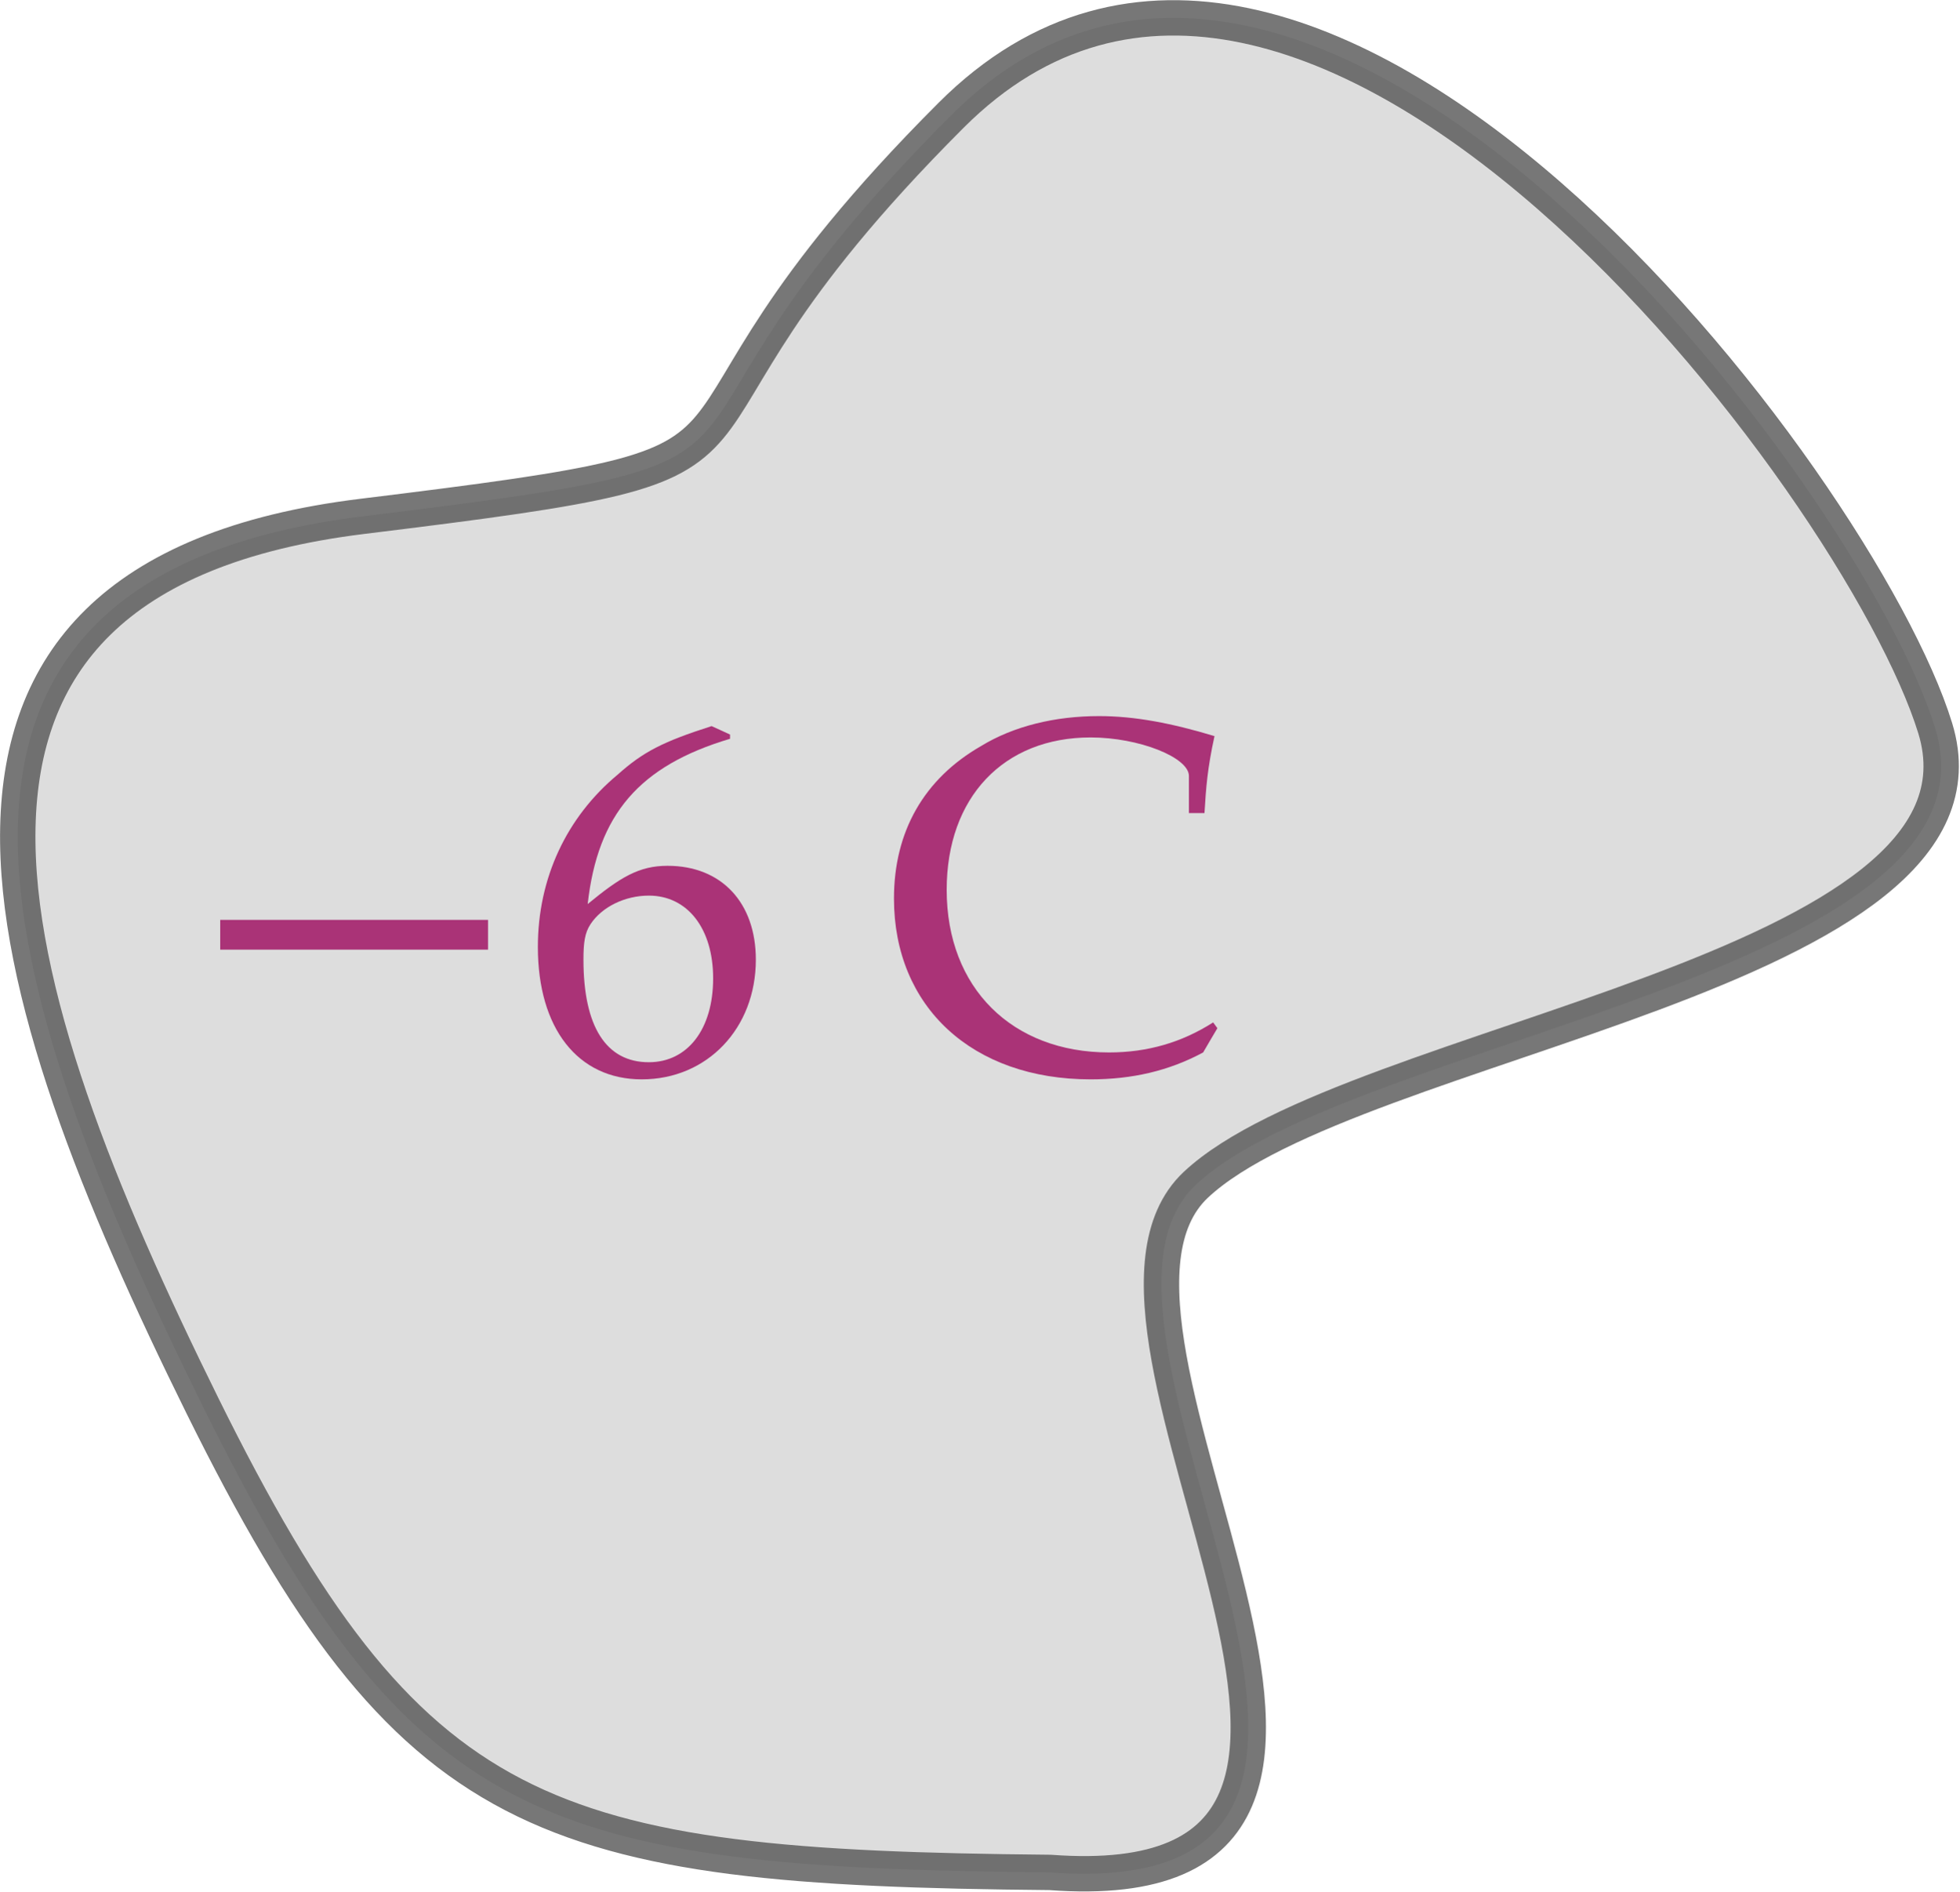
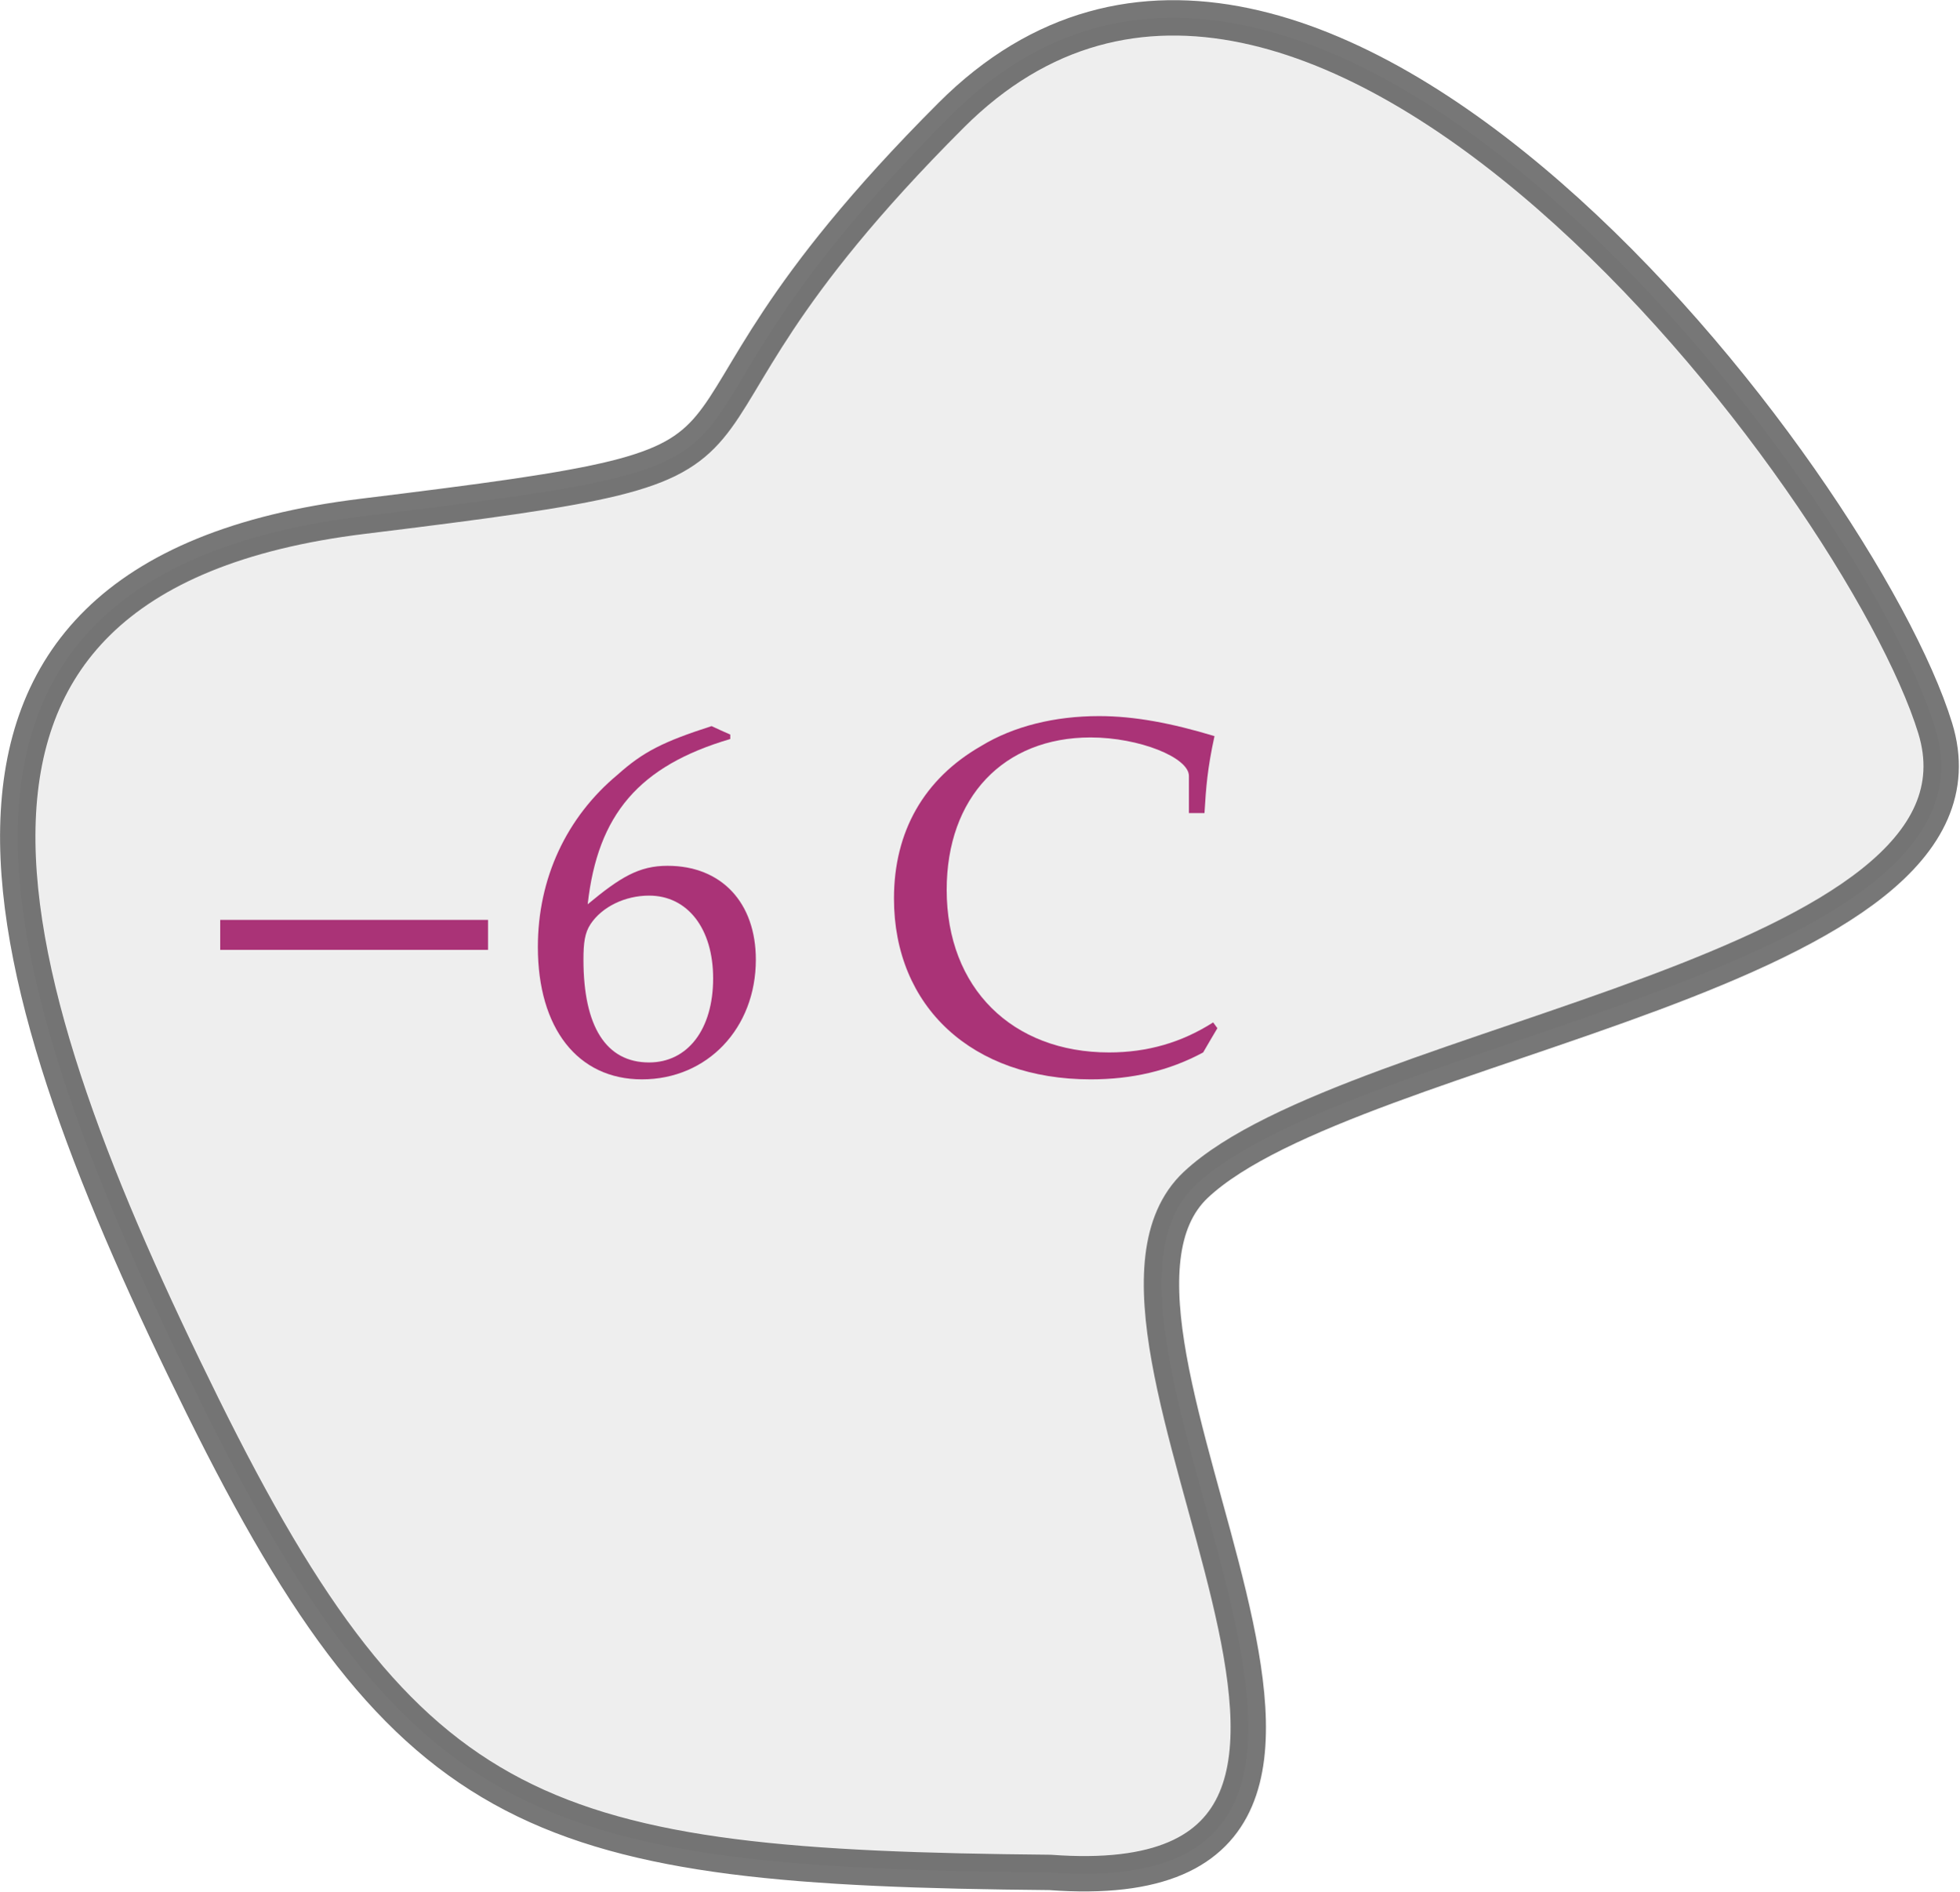
<svg xmlns="http://www.w3.org/2000/svg" xmlns:ns1="http://xml.openoffice.org/svg/export" version="1.2" viewBox="19970 4953 8808 8504" preserveAspectRatio="xMidYMid" fill-rule="evenodd" stroke-width="28.222" stroke-linejoin="round" xml:space="preserve">
  <defs class="EmbeddedBulletChars">
    <g id="bullet-char-template-57356" transform="scale(0.0004882812,-0.0004882812)">
      <path d="M 580,1141 L 1163,571 580,0 -4,571 580,1141 Z" />
    </g>
    <g id="bullet-char-template-57354" transform="scale(0.0004882812,-0.0004882812)">
      <path d="M 8,1128 L 1137,1128 1137,0 8,0 8,1128 Z" />
    </g>
    <g id="bullet-char-template-10146" transform="scale(0.0004882812,-0.0004882812)">
      <path d="M 174,0 L 602,739 174,1481 1456,739 174,0 Z M 1358,739 L 309,1346 659,739 1358,739 Z" />
    </g>
    <g id="bullet-char-template-10132" transform="scale(0.0004882812,-0.0004882812)">
      <path d="M 2015,739 L 1276,0 717,0 1260,543 174,543 174,936 1260,936 717,1481 1274,1481 2015,739 Z" />
    </g>
    <g id="bullet-char-template-10007" transform="scale(0.0004882812,-0.0004882812)">
      <path d="M 0,-2 C -7,14 -16,27 -25,37 L 356,567 C 262,823 215,952 215,954 215,979 228,992 255,992 264,992 276,990 289,987 310,991 331,999 354,1012 L 381,999 492,748 772,1049 836,1024 860,1049 C 881,1039 901,1025 922,1006 886,937 835,863 770,784 769,783 710,716 594,584 L 774,223 C 774,196 753,168 711,139 L 727,119 C 717,90 699,76 672,76 641,76 570,178 457,381 L 164,-76 C 142,-110 111,-127 72,-127 30,-127 9,-110 8,-76 1,-67 -2,-52 -2,-32 -2,-23 -1,-13 0,-2 Z" />
    </g>
    <g id="bullet-char-template-10004" transform="scale(0.0004882812,-0.0004882812)">
      <path d="M 285,-33 C 182,-33 111,30 74,156 52,228 41,333 41,471 41,549 55,616 82,672 116,743 169,778 240,778 293,778 328,747 346,684 L 369,508 C 377,444 397,411 428,410 L 1163,1116 C 1174,1127 1196,1133 1229,1133 1271,1133 1292,1118 1292,1087 L 1292,965 C 1292,929 1282,901 1262,881 L 442,47 C 390,-6 338,-33 285,-33 Z" />
    </g>
    <g id="bullet-char-template-9679" transform="scale(0.0004882812,-0.0004882812)">
      <path d="M 813,0 C 632,0 489,54 383,161 276,268 223,411 223,592 223,773 276,916 383,1023 489,1130 632,1184 813,1184 992,1184 1136,1130 1245,1023 1353,916 1407,772 1407,592 1407,412 1353,268 1245,161 1136,54 992,0 813,0 Z" />
    </g>
    <g id="bullet-char-template-8226" transform="scale(0.0004882812,-0.0004882812)">
      <path d="M 346,457 C 273,457 209,483 155,535 101,586 74,649 74,723 74,796 101,859 155,911 209,963 273,989 346,989 419,989 480,963 531,910 582,859 608,796 608,723 608,648 583,586 532,535 482,483 420,457 346,457 Z" />
    </g>
    <g id="bullet-char-template-8211" transform="scale(0.0004882812,-0.0004882812)">
      <path d="M -4,459 L 1135,459 1135,606 -4,606 -4,459 Z" />
    </g>
    <g id="bullet-char-template-61548" transform="scale(0.0004882812,-0.0004882812)">
      <path d="M 173,740 C 173,903 231,1043 346,1159 462,1274 601,1332 765,1332 928,1332 1067,1274 1183,1159 1299,1043 1357,903 1357,740 1357,577 1299,437 1183,322 1067,206 928,148 765,148 601,148 462,206 346,322 231,437 173,577 173,740 Z" />
    </g>
  </defs>
  <g ns1:name="page5" class="Page">
    <g class="com.sun.star.drawing.ClosedBezierShape">
      <g id="id3">
        <rect class="BoundingBox" stroke="none" fill="none" x="19970" y="4953" width="8808" height="8504" />
-         <path fill="rgb(85,85,85)" fill-opacity="0.2" stroke="none" d="M 25346,10279 C 26047,9622 29009,9327 28670,8226 28331,7125 25855,3862 24246,5471 22637,7080 23843,6999 21600,7274 19357,7549 19950,9390 20881,11274 21813,13158 22406,13349 24691,13370 26659,13517 24648,10936 25346,10279 Z" />
+         <path fill="rgb(187,187,187)" fill-opacity="0.251" stroke="none" d="M 25346,10279 C 26047,9622 29009,9327 28670,8226 28331,7125 25855,3862 24246,5471 22637,7080 23843,6999 21600,7274 19357,7549 19950,9390 20881,11274 21813,13158 22406,13349 24691,13370 26659,13517 24648,10936 25346,10279 Z" />
        <g style="opacity: 0.8">
          <path fill="none" stroke="rgb(85,85,85)" stroke-width="159" stroke-linejoin="round" d="M 25346,10279 C 26047,9622 29009,9327 28670,8226 28331,7125 25855,3862 24246,5471 22637,7080 23843,6999 21600,7274 19357,7549 19950,9390 20881,11274 21813,13158 22406,13349 24691,13370 26659,13517 24648,10936 25346,10279 Z" />
        </g>
      </g>
    </g>
    <g class="Group">
      <g class="com.sun.star.drawing.ClosedBezierShape">
        <g id="id4">
-           <rect class="BoundingBox" stroke="none" fill="none" x="20959" y="9087" width="1206" height="137" />
-           <path fill="rgb(170,51,119)" stroke="none" d="M 20960,9088 C 21361,9088 21762,9088 22164,9088 22164,9133 22164,9178 22164,9222 21762,9222 21361,9222 20960,9222 20960,9178 20960,9133 20960,9088 Z" />
+           <rect class="BoundingBox" stroke="none" fill="none" x="20960" y="9088" width="1205" height="136" />
+           <path fill="rgb(170,51,119)" stroke="none" d="M 20960,9088 C 21361,9088 21763,9088 22164,9088 22164,9133 22164,9178 22164,9223 21763,9223 21361,9223 20960,9223 20960,9178 20960,9133 20960,9088 Z" />
        </g>
      </g>
      <g class="com.sun.star.drawing.ClosedBezierShape">
        <g id="id5">
-           <rect class="BoundingBox" stroke="none" fill="none" x="22387" y="8216" width="982" height="1591" />
-           <path fill="rgb(170,51,119)" stroke="none" d="M 23368,9267 C 23368,9011 23214,8845 22971,8845 22843,8845 22759,8896 22612,9017 22657,8614 22843,8396 23252,8274 23252,8268 23252,8262 23252,8255 23225,8242 23197,8230 23169,8217 22951,8287 22862,8332 22747,8435 22516,8627 22388,8902 22388,9210 22388,9575 22567,9805 22855,9805 23150,9805 23368,9575 23368,9267 Z M 23176,9351 C 23176,9581 23060,9728 22887,9728 22695,9728 22593,9568 22593,9267 22593,9190 22599,9146 22625,9107 22676,9030 22779,8979 22887,8979 23060,8979 23176,9126 23176,9351 Z" />
+           <rect class="BoundingBox" stroke="none" fill="none" x="22388" y="8217" width="982" height="1589" />
+           <path fill="rgb(170,51,119)" stroke="none" d="M 23368,9267 C 23368,9011 23214,8845 22971,8845 22843,8845 22759,8896 22612,9018 22657,8614 22843,8396 23253,8275 23253,8268 23253,8262 23253,8255 23225,8243 23197,8230 23169,8217 22952,8287 22862,8332 22747,8435 22516,8627 22388,8902 22388,9210 22388,9575 22567,9805 22856,9805 23150,9805 23368,9575 23368,9267 Z M 23176,9351 C 23176,9581 23061,9729 22888,9729 22695,9729 22593,9568 22593,9267 22593,9191 22599,9146 22625,9107 22676,9030 22779,8979 22888,8979 23061,8979 23176,9127 23176,9351 Z" />
        </g>
      </g>
      <g class="com.sun.star.drawing.ClosedBezierShape">
        <g id="id6">
-           <rect class="BoundingBox" stroke="none" fill="none" x="23989" y="8172" width="1455" height="1635" />
-           <path fill="rgb(170,51,119)" stroke="none" d="M 25443,9575 C 25437,9566 25430,9558 25424,9549 25283,9639 25129,9684 24956,9684 24521,9684 24226,9395 24226,8953 24226,8537 24482,8268 24873,8268 25091,8268 25315,8358 25315,8441 25315,8497 25315,8552 25315,8608 25338,8608 25362,8608 25385,8608 25392,8492 25398,8409 25430,8262 25238,8204 25072,8172 24911,8172 24713,8172 24527,8217 24380,8307 24124,8454 23989,8691 23989,8992 23989,9479 24341,9805 24873,9805 25059,9805 25225,9767 25379,9684 25400,9647 25422,9611 25443,9575 Z" />
+           <rect class="BoundingBox" stroke="none" fill="none" x="23989" y="8172" width="1455" height="1634" />
+           <path fill="rgb(170,51,119)" stroke="none" d="M 25443,9575 C 25437,9566 25430,9558 25424,9549 25283,9639 25129,9684 24956,9684 24521,9684 24226,9395 24226,8953 24226,8537 24482,8268 24873,8268 25091,8268 25315,8358 25315,8441 25315,8497 25315,8552 25315,8608 25338,8608 25362,8608 25385,8608 25392,8492 25398,8409 25430,8262 25238,8204 25071,8172 24911,8172 24713,8172 24527,8217 24380,8307 24124,8454 23989,8691 23989,8992 23989,9479 24341,9805 24873,9805 25059,9805 25225,9767 25379,9684 25400,9647 25422,9611 25443,9575 Z" />
        </g>
      </g>
    </g>
  </g>
</svg>
